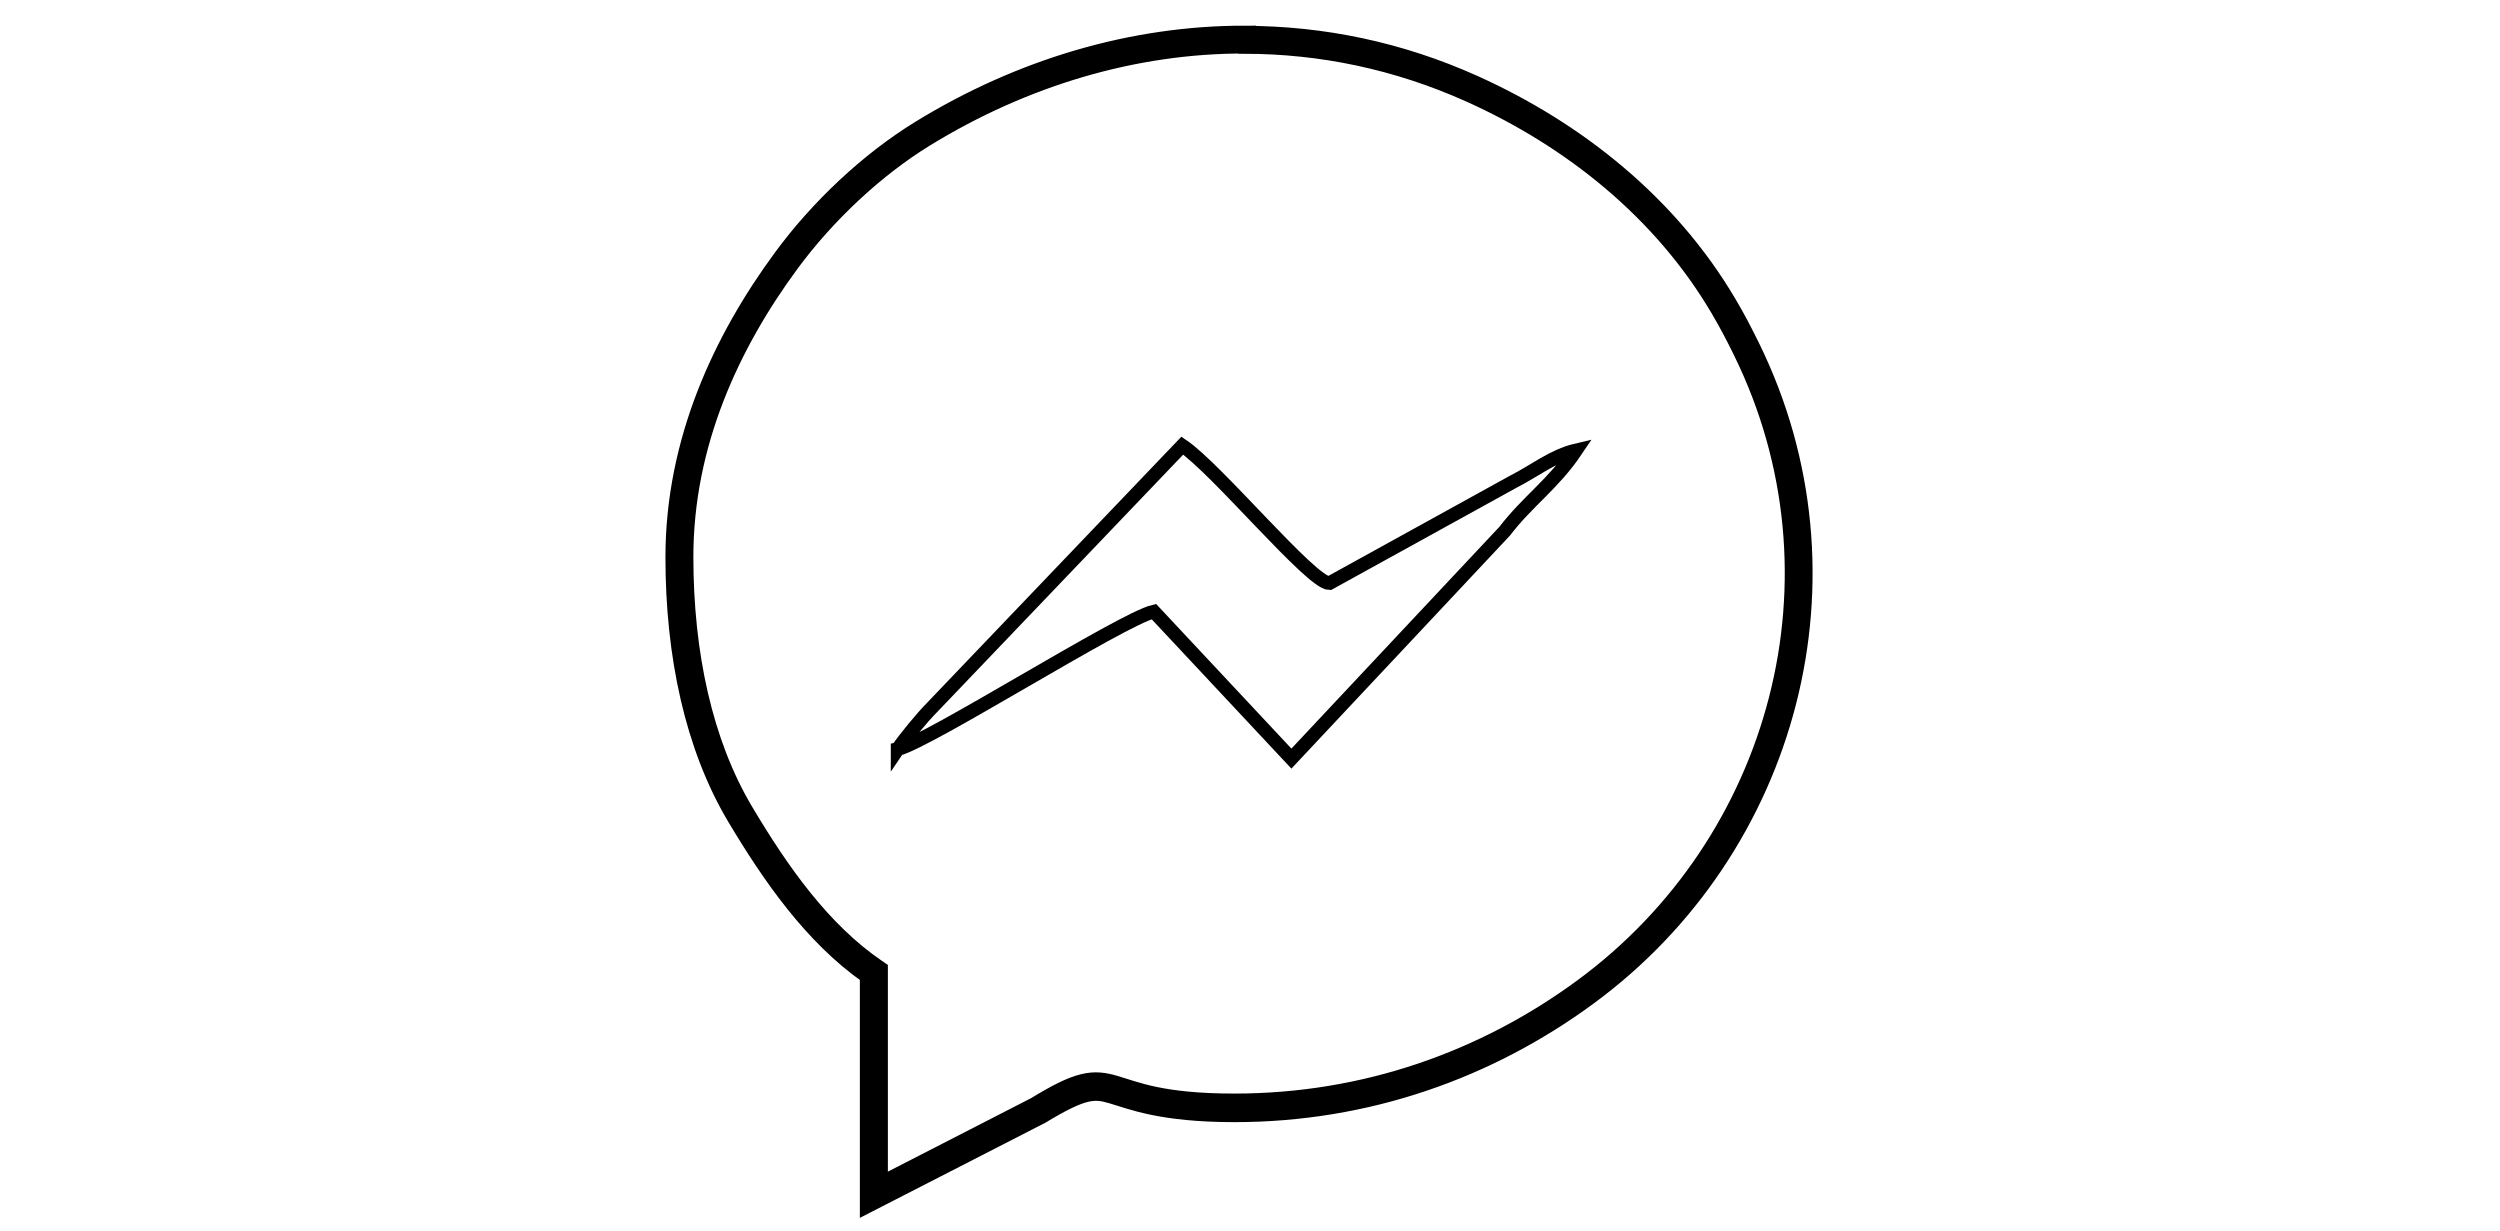
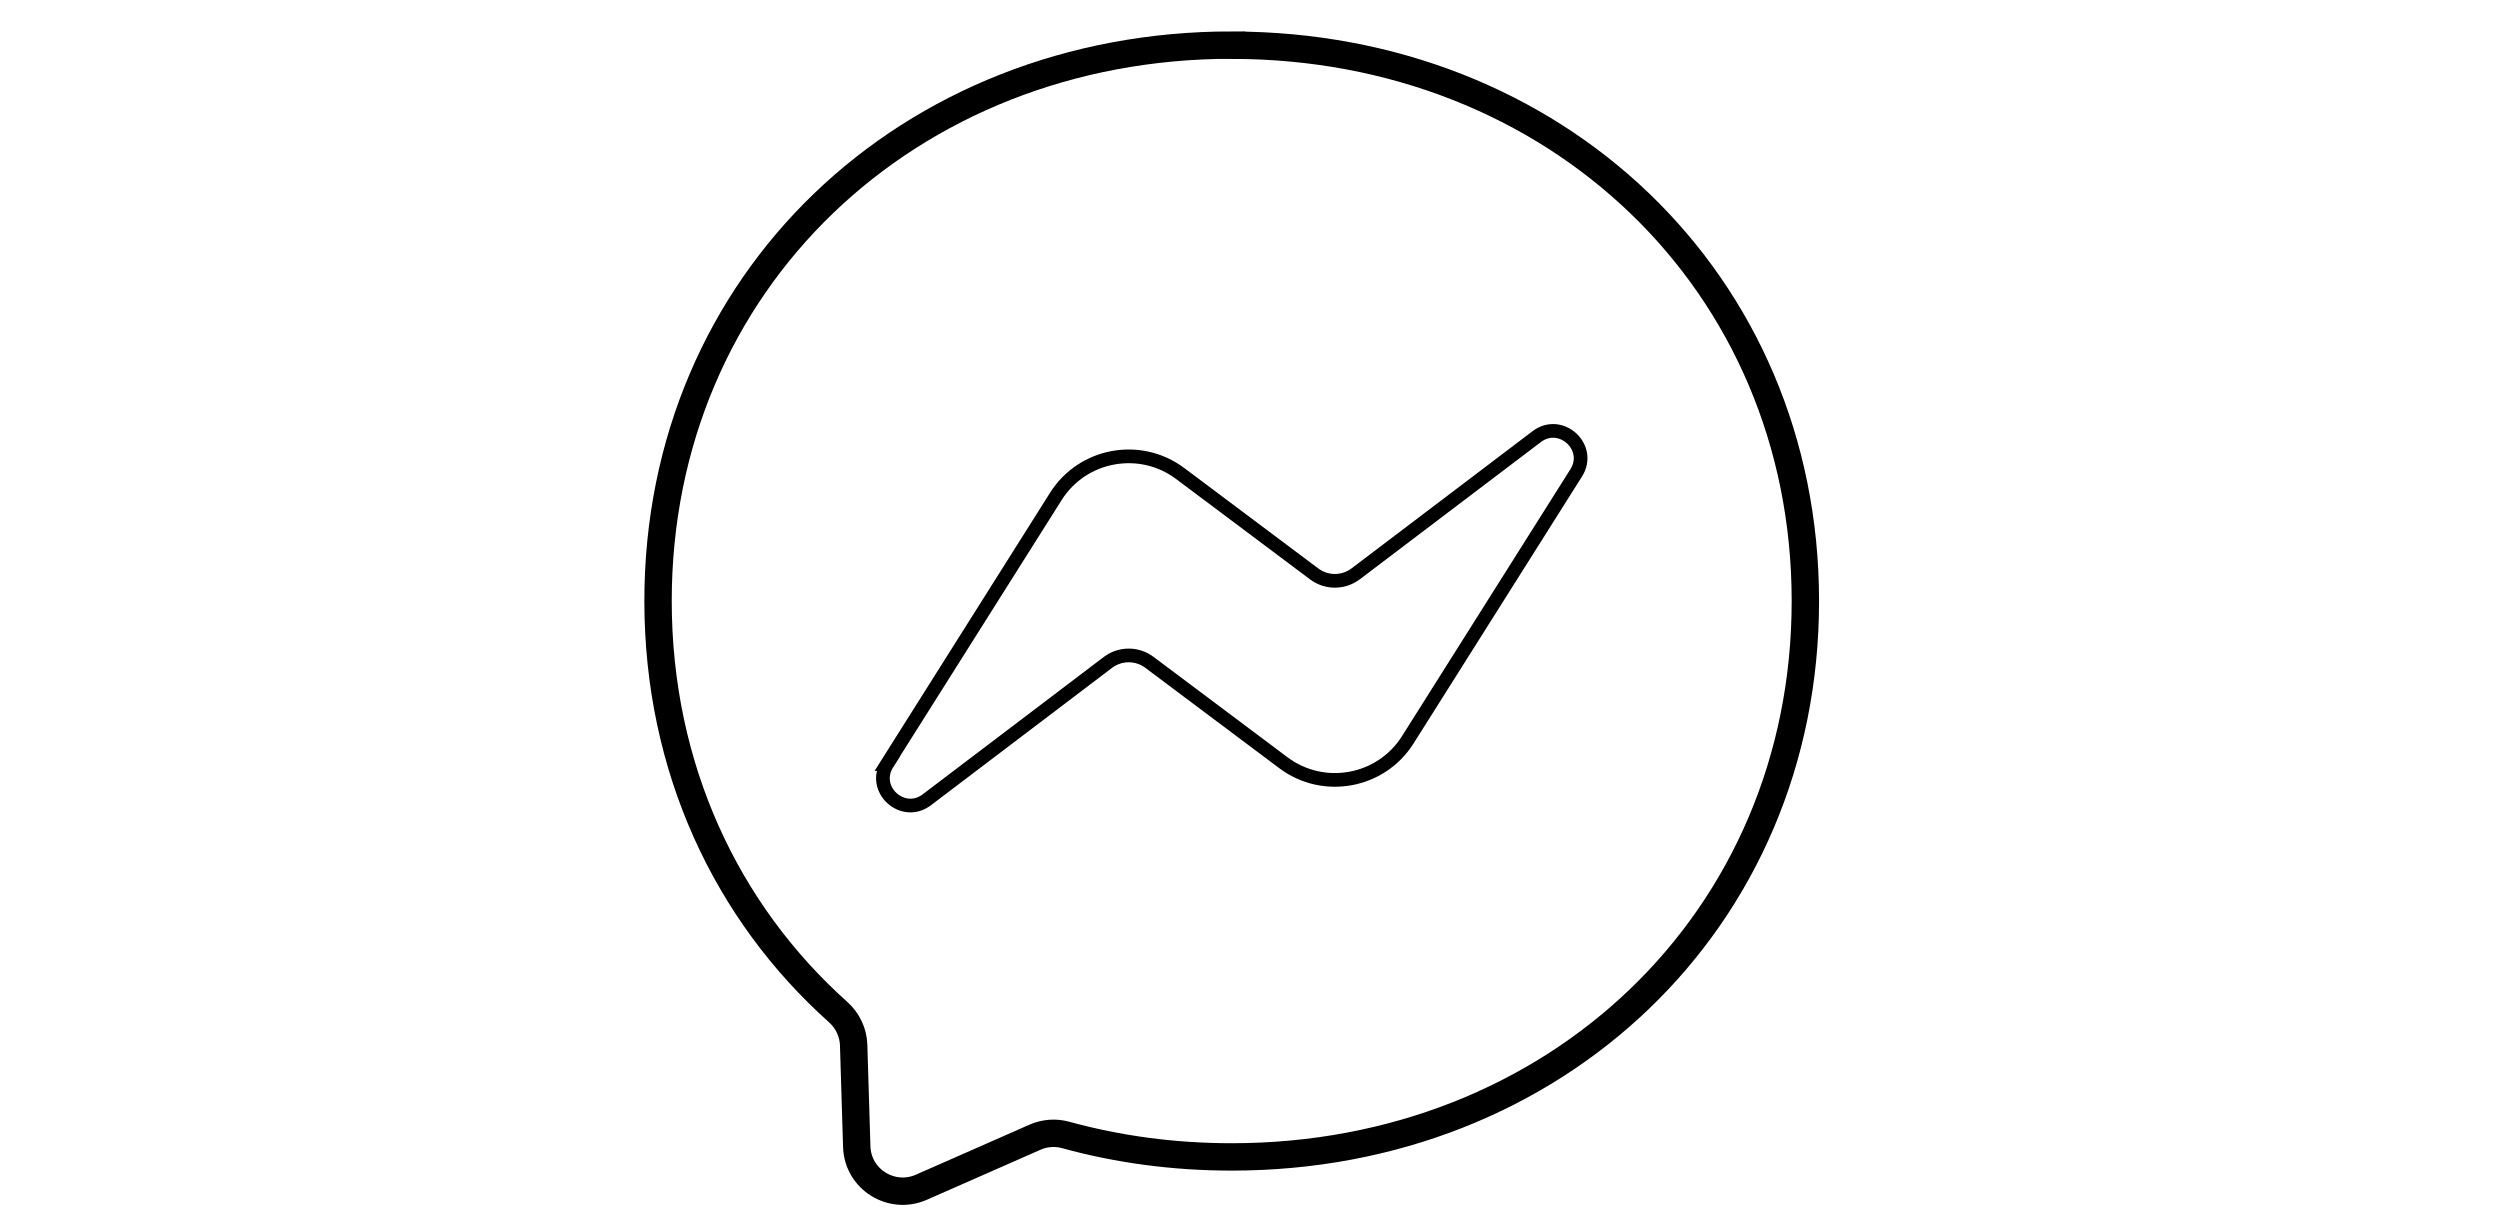
<svg xmlns="http://www.w3.org/2000/svg" width="27.39mm" height="13.484mm" viewBox="0 0 27.39 13.484" version="1.1" id="svg20953">
  <defs id="defs20947" />
  <g id="layer1" transform="translate(-49.30445,-134.3368)">
    <text xml:space="preserve" style="font-style:normal;font-weight:normal;font-size:4.233px;line-height:1.25;font-family:sans-serif;letter-spacing:0px;word-spacing:0px;fill:#000000;fill-opacity:1;stroke:none;stroke-width:0.265" x="70.046" y="142.47" id="text891">
      <tspan id="tspan889" x="70.046" y="146.332" style="stroke-width:0.265" />
    </text>
-     <path style="clip-rule:evenodd;fill:none;fill-rule:evenodd;stroke:#000000;stroke-width:0.15;stroke-miterlimit:22.926;stroke-dasharray:none;image-rendering:optimizeQuality;shape-rendering:geometricPrecision;text-rendering:geometricPrecision" id="path822" d="m 59.139,142.544 c 0.333,-0.078 2.458,-1.426 2.807,-1.507 l 1.507,1.611 2.339,-2.494 c 0.247,-0.324 0.534,-0.517 0.78,-0.883 -0.252,0.059 -0.456,0.226 -0.693,0.346 l -2.01,1.109 c -0.199,0 -1.235,-1.255 -1.611,-1.507 l -2.743,2.87 c -0.109,0.11 -0.296,0.337 -0.376,0.456 z" class="fil0 str0" />
    <polygon transform="matrix(0.00613869,0,0,0.00613775,15.63615,109.6496)" style="clip-rule:evenodd;fill:#000000;fill-rule:evenodd;stroke-width:1.629;image-rendering:optimizeQuality;shape-rendering:geometricPrecision;text-rendering:geometricPrecision" id="polygon824" points="8305.8,4826 8298.74,4816.12 8297.33,4826 " class="fil1" />
    <polygon transform="matrix(0.00613869,0,0,0.00613775,15.63615,109.6496)" style="clip-rule:evenodd;fill:#000000;fill-rule:evenodd;stroke-width:1.629;image-rendering:optimizeQuality;shape-rendering:geometricPrecision;text-rendering:geometricPrecision" id="polygon826" points="7078.14,5359.4 7085.19,5369.28 7086.6,5359.4 " class="fil1" />
-     <path style="color:#000000;font-style:normal;font-variant:normal;font-weight:normal;font-stretch:normal;font-size:medium;line-height:normal;font-family:sans-serif;font-variant-ligatures:normal;font-variant-position:normal;font-variant-caps:normal;font-variant-numeric:normal;font-variant-alternates:normal;font-feature-settings:normal;text-indent:0;text-align:start;text-decoration:none;text-decoration-line:none;text-decoration-style:solid;text-decoration-color:#000000;letter-spacing:normal;word-spacing:normal;text-transform:none;writing-mode:lr-tb;direction:ltr;text-orientation:mixed;dominant-baseline:auto;baseline-shift:baseline;text-anchor:start;white-space:normal;shape-padding:0;clip-rule:nonzero;display:inline;overflow:visible;visibility:visible;opacity:1;isolation:auto;mix-blend-mode:normal;color-interpolation:sRGB;color-interpolation-filters:linearRGB;solid-color:#000000;solid-opacity:1;vector-effect:none;fill:#000000;fill-opacity:1;fill-rule:nonzero;stroke:#000000;stroke-width:0.15;stroke-linecap:butt;stroke-linejoin:miter;stroke-miterlimit:4;stroke-dasharray:none;stroke-dashoffset:0;stroke-opacity:1;color-rendering:auto;image-rendering:auto;shape-rendering:auto;text-rendering:auto;enable-background:accumulate" d="m 62.947,134.693 c -1.239,-0.002 -2.471,0.365 -3.573,1.041 -0.569,0.349 -1.115,0.865 -1.516,1.41 v 0 c -0.663,0.9 -1.188,2.019 -1.188,3.299 0,1.074 0.213,2.078 0.676,2.856 0.388,0.651 0.844,1.306 1.454,1.736 v 2.522 l 1.913,-0.981 0.003,-0.001 c 0.233,-0.142 0.379,-0.211 0.486,-0.238 0.107,-0.026 0.175,-0.015 0.28,0.016 0.21,0.061 0.536,0.203 1.346,0.203 1.456,0 2.792,-0.476 3.892,-1.285 2.217,-1.629 3.023,-4.623 1.791,-7.138 v 0 c -0.088,-0.179 -0.163,-0.323 -0.259,-0.485 v 0 c -0.646,-1.094 -1.659,-1.901 -2.792,-2.411 -0.815,-0.367 -1.666,-0.541 -2.514,-0.542 z m -0.001,0.158 c 0.827,0.001 1.657,0.172 2.452,0.529 1.108,0.498 2.095,1.286 2.721,2.347 0.093,0.158 0.167,0.298 0.253,0.474 1.198,2.445 0.415,5.352 -1.743,6.938 -1.075,0.79 -2.378,1.254 -3.801,1.254 -0.793,0 -1.073,-0.13 -1.303,-0.197 -0.115,-0.034 -0.225,-0.051 -0.36,-0.017 -0.134,0.033 -0.291,0.11 -0.526,0.254 l -1.682,0.863 v -2.348 l -0.035,-0.024 c -0.596,-0.406 -1.052,-1.054 -1.442,-1.711 -0.444,-0.745 -0.654,-1.721 -0.654,-2.774 0,-1.236 0.507,-2.322 1.157,-3.204 v 0 c 0.389,-0.528 0.923,-1.032 1.472,-1.369 1.079,-0.662 2.282,-1.021 3.491,-1.018 z" id="path820" />
+     <path style="fill:none;fill-rule:evenodd;stroke:#000000;stroke-width:0.3;stroke-miterlimit:4;stroke-dasharray:none;stroke-opacity:1" id="path2409" d="m 62.799,134.831 c -3.541,0 -6.285,2.591 -6.285,6.09 0,1.83 0.751,3.412 1.974,4.505 0.102,0.092 0.164,0.22 0.169,0.357 l 0.034,1.117 c 0.011,0.356 0.379,0.587 0.706,0.445 l 1.247,-0.549 a 0.502,0.502 0 0 1 0.335,-0.025 c 0.573,0.158 1.184,0.241 1.82,0.241 3.541,0 6.285,-2.591 6.285,-6.09 0,-3.499 -2.744,-6.09 -6.285,-6.09 z" />
+     <path style="fill:none;fill-rule:evenodd;stroke:#000000;stroke-width:0.15;stroke-miterlimit:4;stroke-dasharray:none;stroke-opacity:1" id="path2411" d="m 59.026,142.702 1.846,-2.926 c 0.293,-0.465 0.923,-0.581 1.363,-0.251 l 1.468,1.1 a 0.378,0.378 0 0 0 0.454,-9.4e-4 l 1.983,-1.503 c 0.264,-0.201 0.611,0.116 0.433,0.397 l -1.845,2.924 c -0.293,0.465 -0.923,0.581 -1.363,0.251 l -1.468,-1.1 a 0.378,0.378 0 0 0 -0.454,9.3e-4 l -1.984,1.505 c -0.264,0.201 -0.611,-0.116 -0.432,-0.397 z" />
  </g>
</svg>
